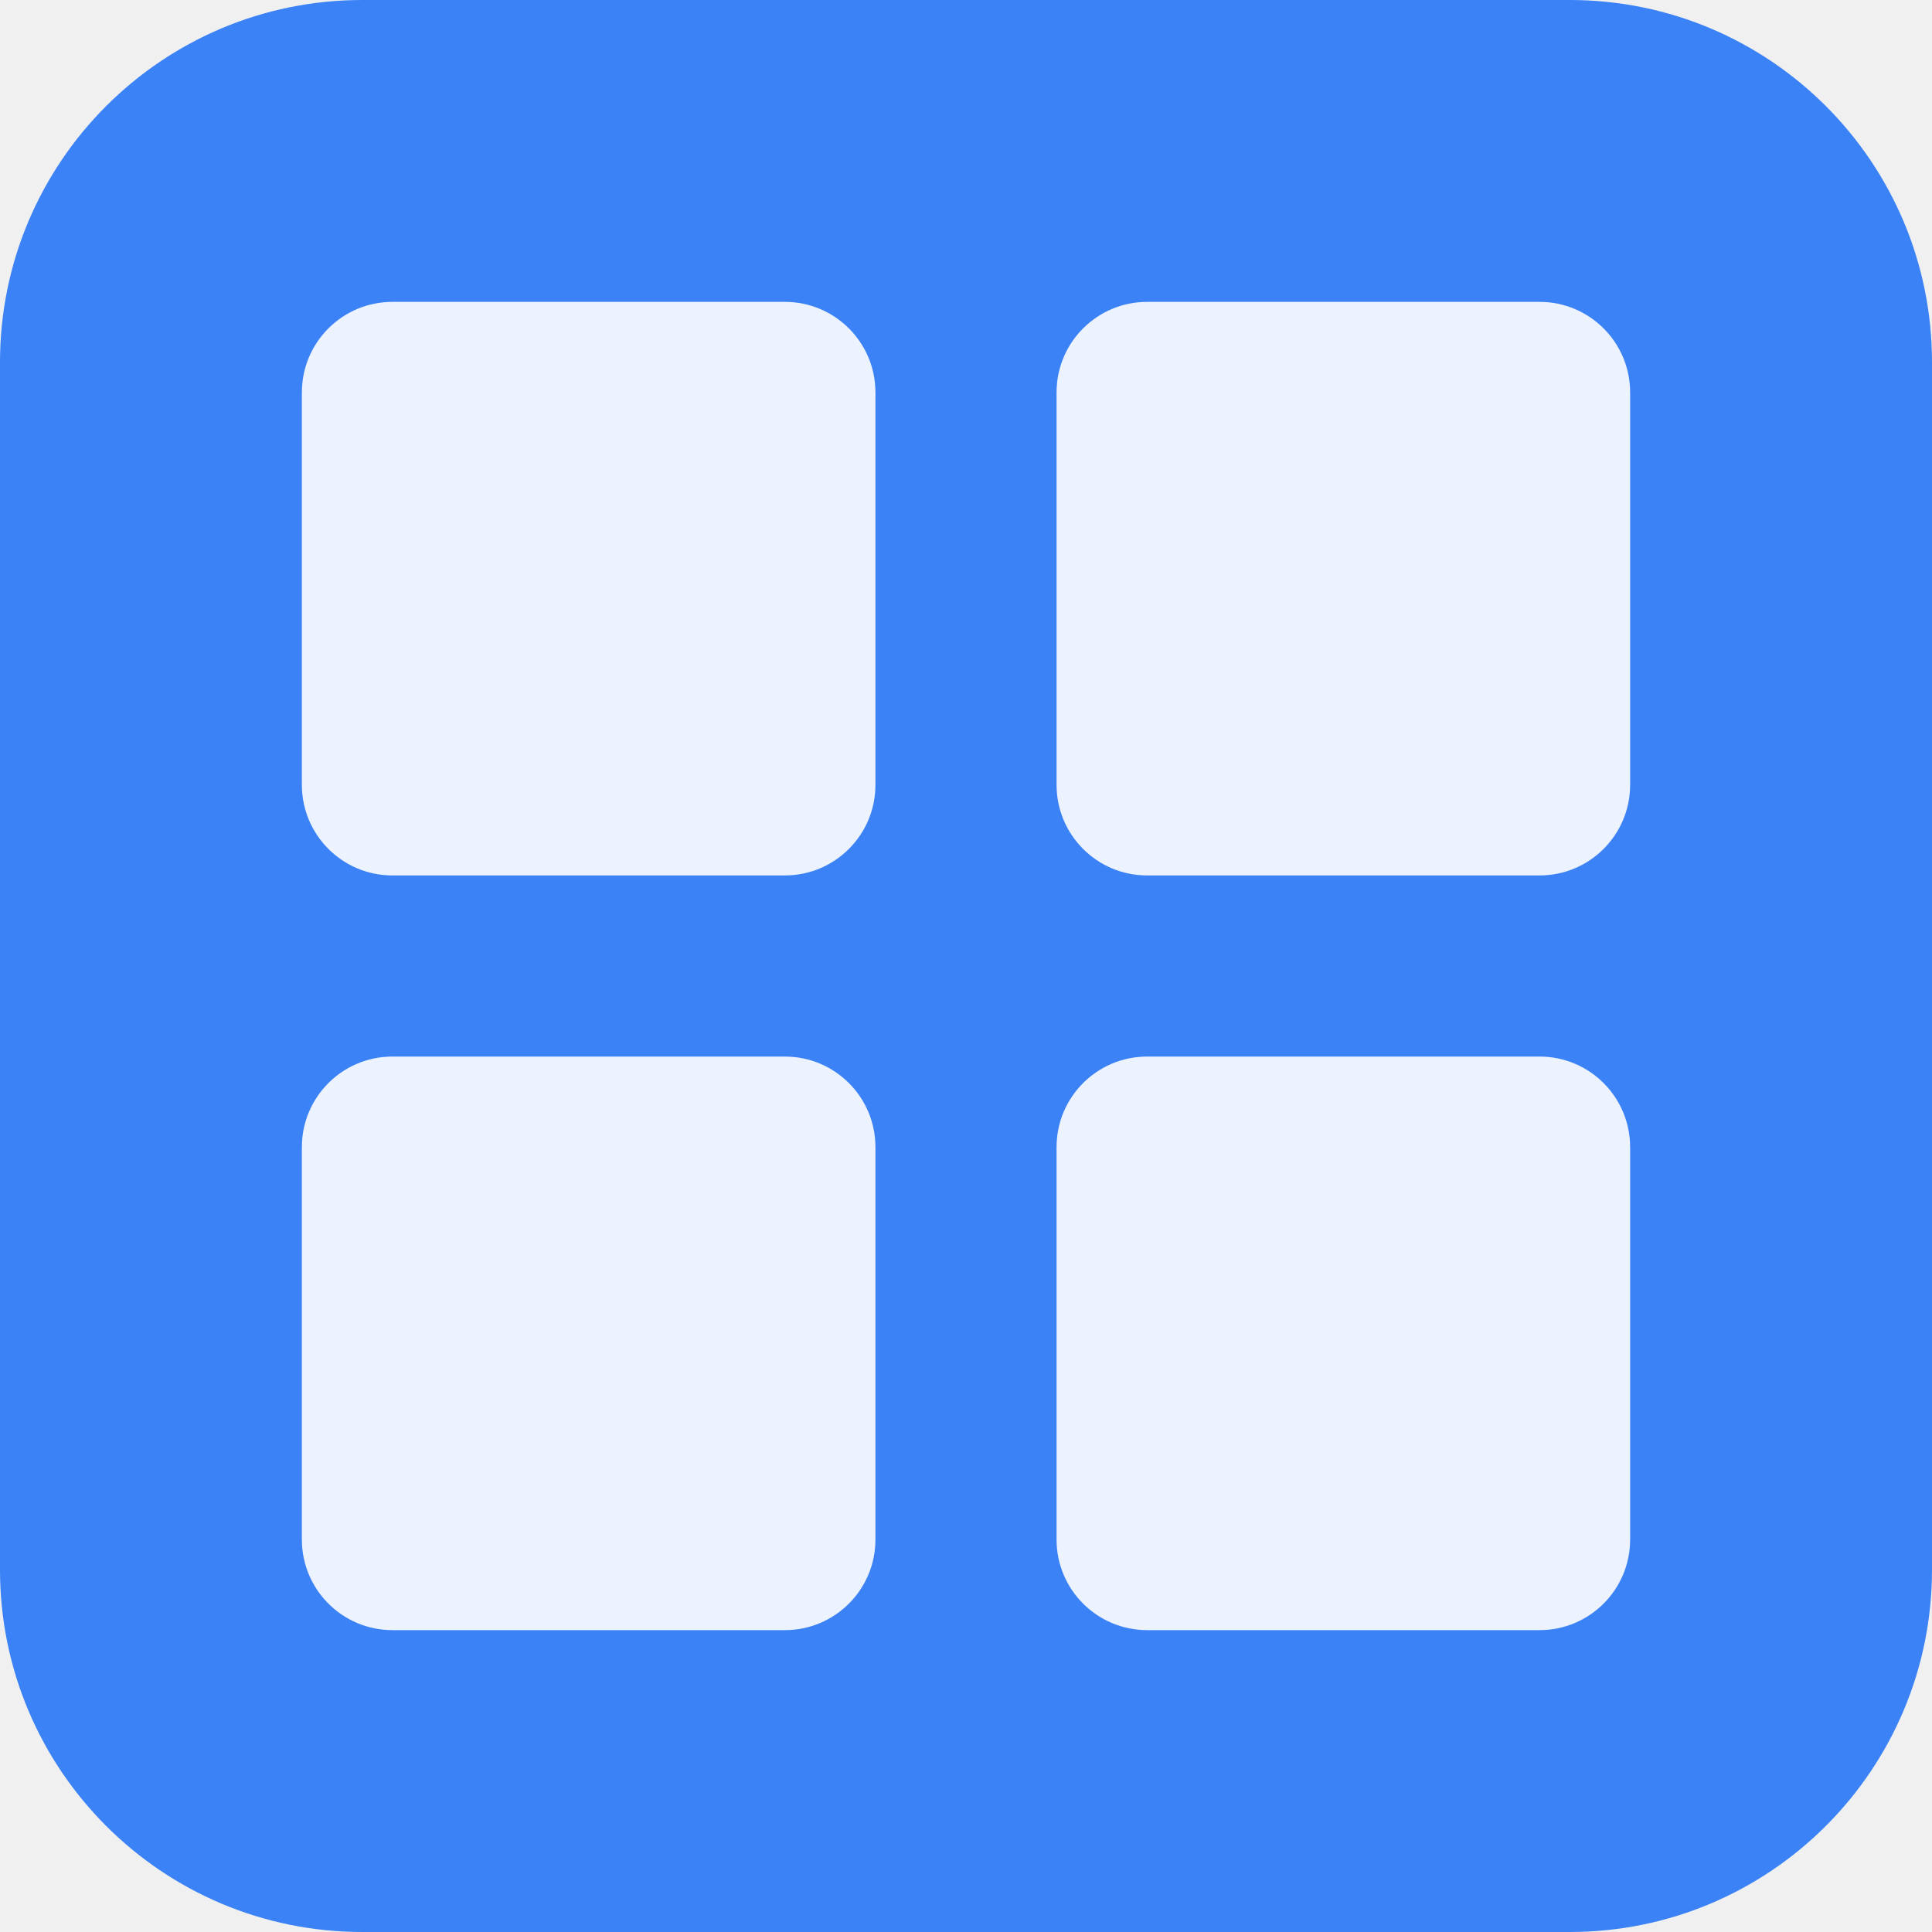
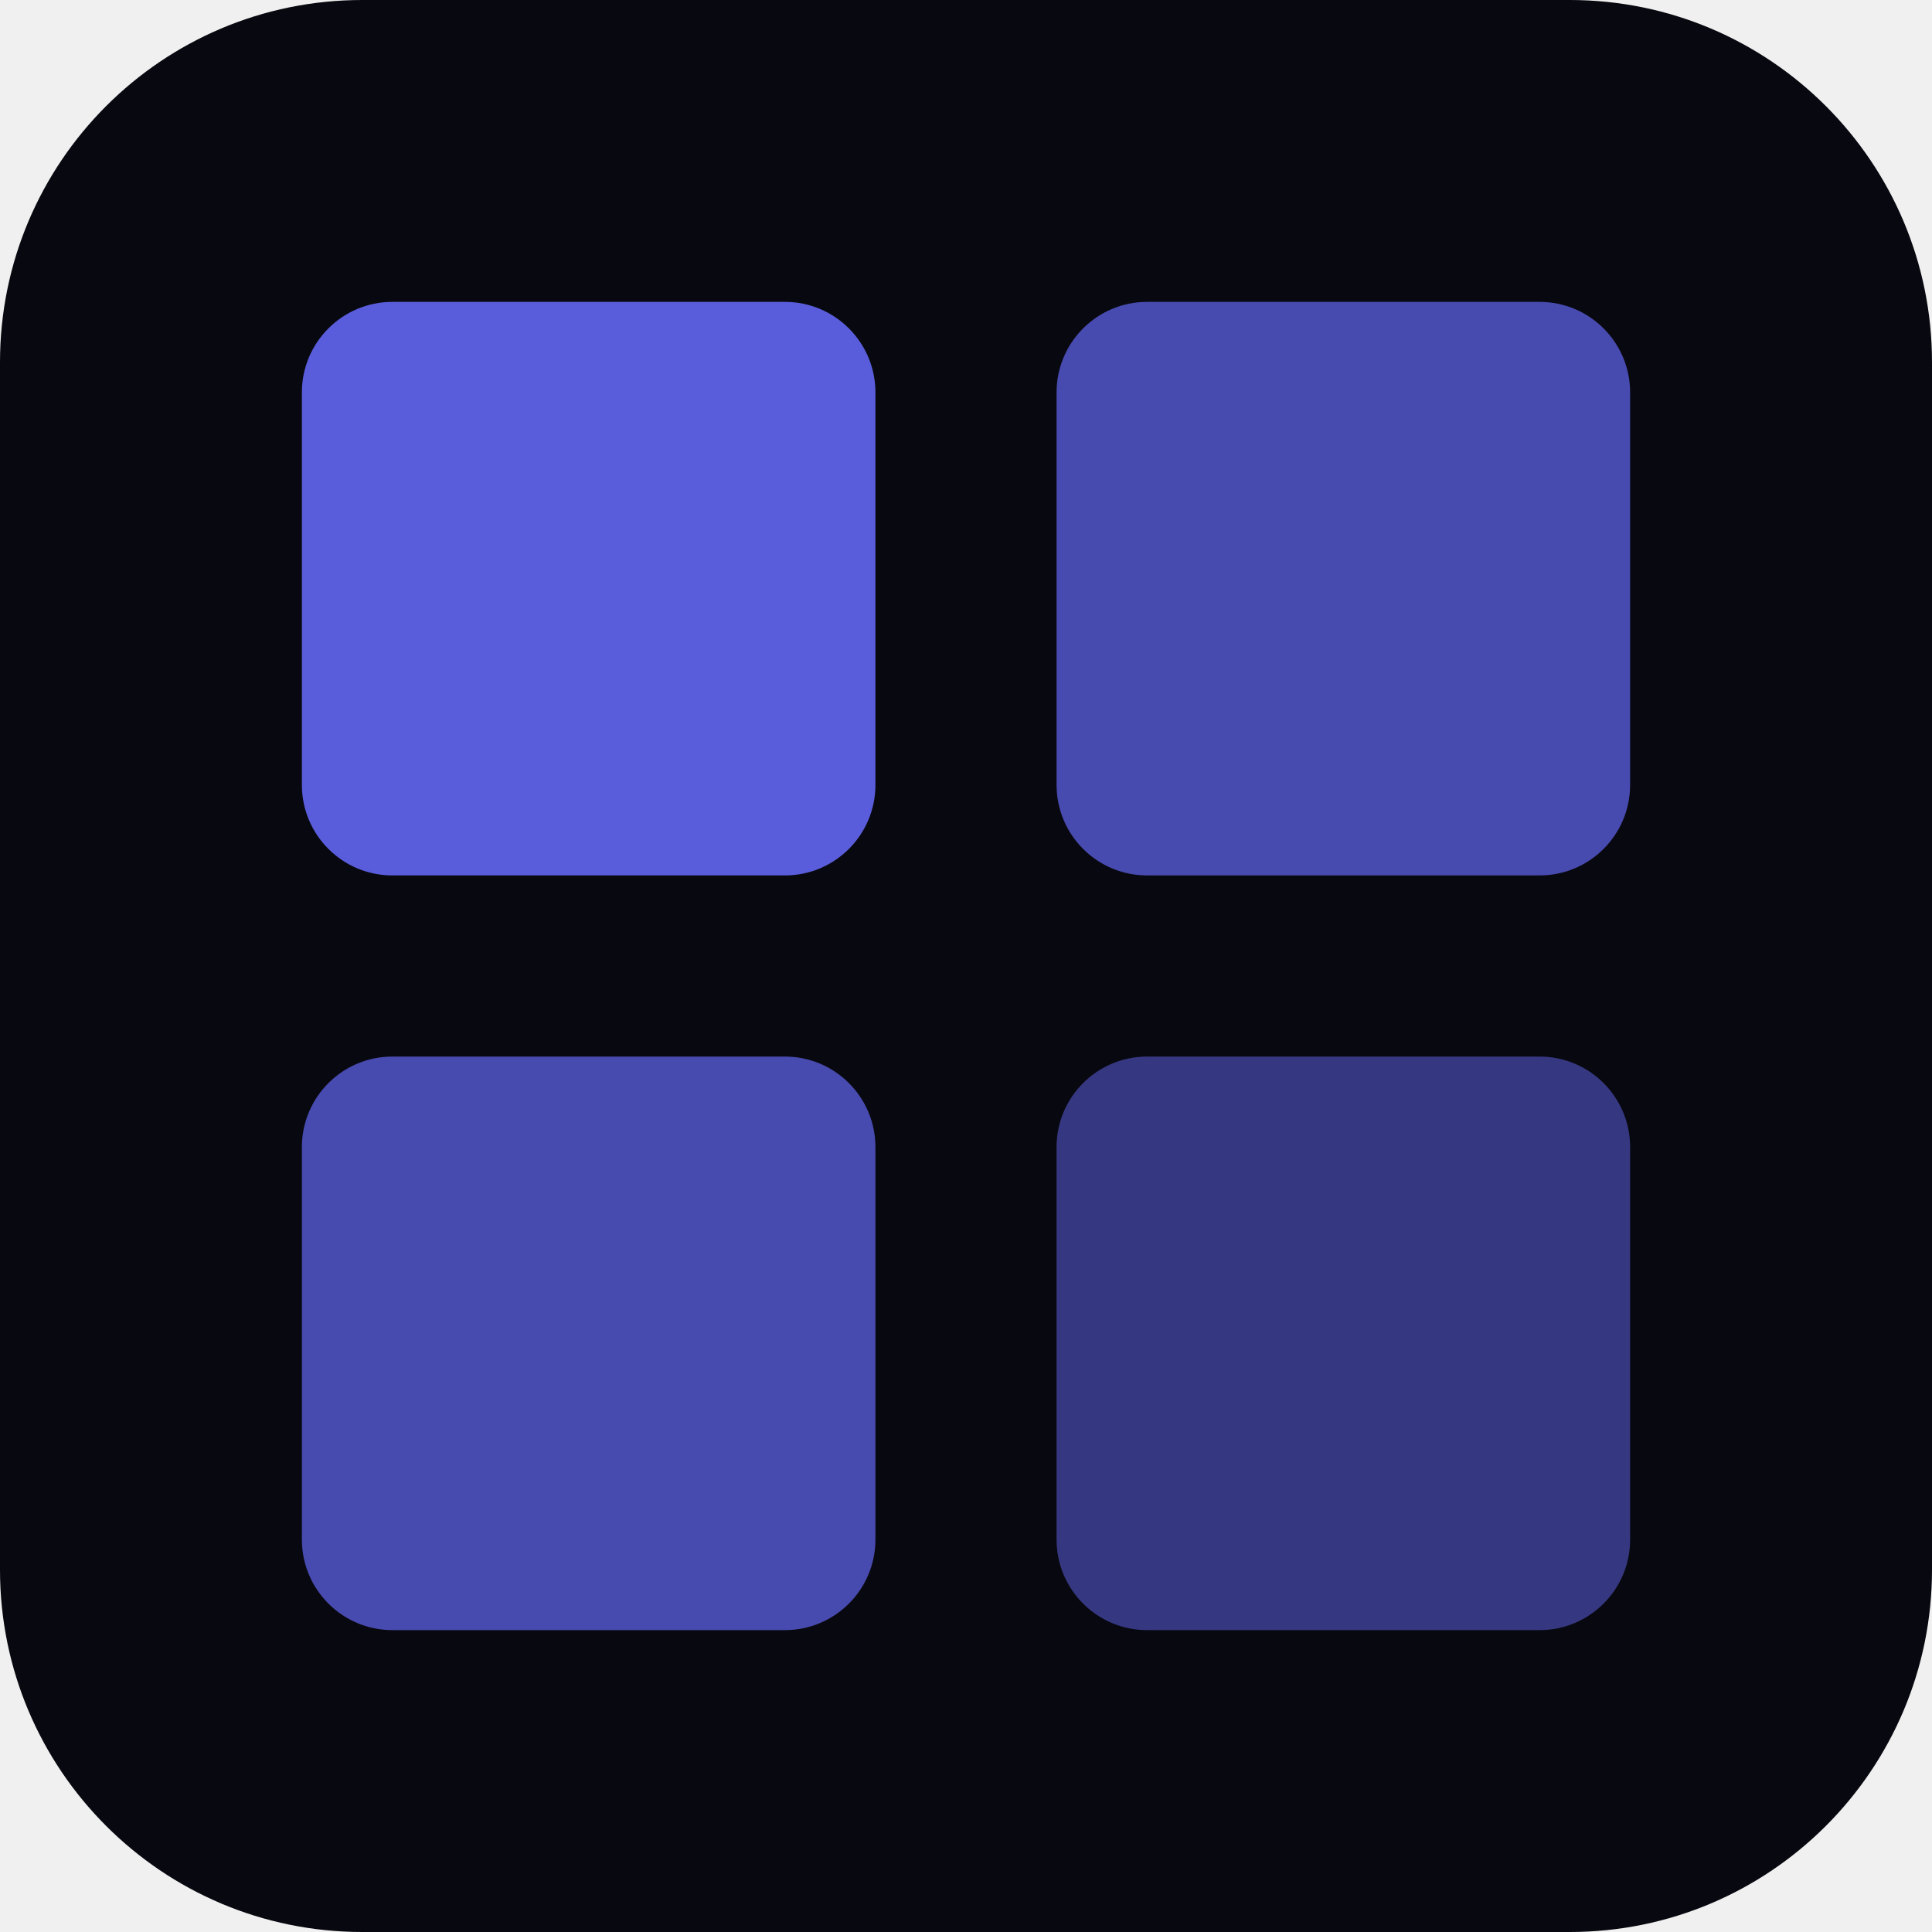
<svg xmlns="http://www.w3.org/2000/svg" viewBox="0 0 512 512">
-   <rect width="512" height="512" rx="96" fill="#3b82f6" />
-   <rect x="80" y="80" width="152" height="152" rx="24" fill="white" opacity="0.9" />
-   <rect x="280" y="80" width="152" height="152" rx="24" fill="white" opacity="0.9" />
-   <rect x="80" y="280" width="152" height="152" rx="24" fill="white" opacity="0.9" />
-   <rect x="280" y="280" width="152" height="152" rx="24" fill="white" opacity="0.9" />
+   <rect width="512" height="512" rx="96" fill="#080810" />
+   <rect x="80" y="80" width="152" height="152" rx="24" fill="#6366f1" opacity="0.9" />
+   <rect x="280" y="80" width="152" height="152" rx="24" fill="#6366f1" opacity="0.7" />
+   <rect x="80" y="280" width="152" height="152" rx="24" fill="#6366f1" opacity="0.7" />
+   <rect x="280" y="280" width="152" height="152" rx="24" fill="#6366f1" opacity="0.5" />
</svg>
